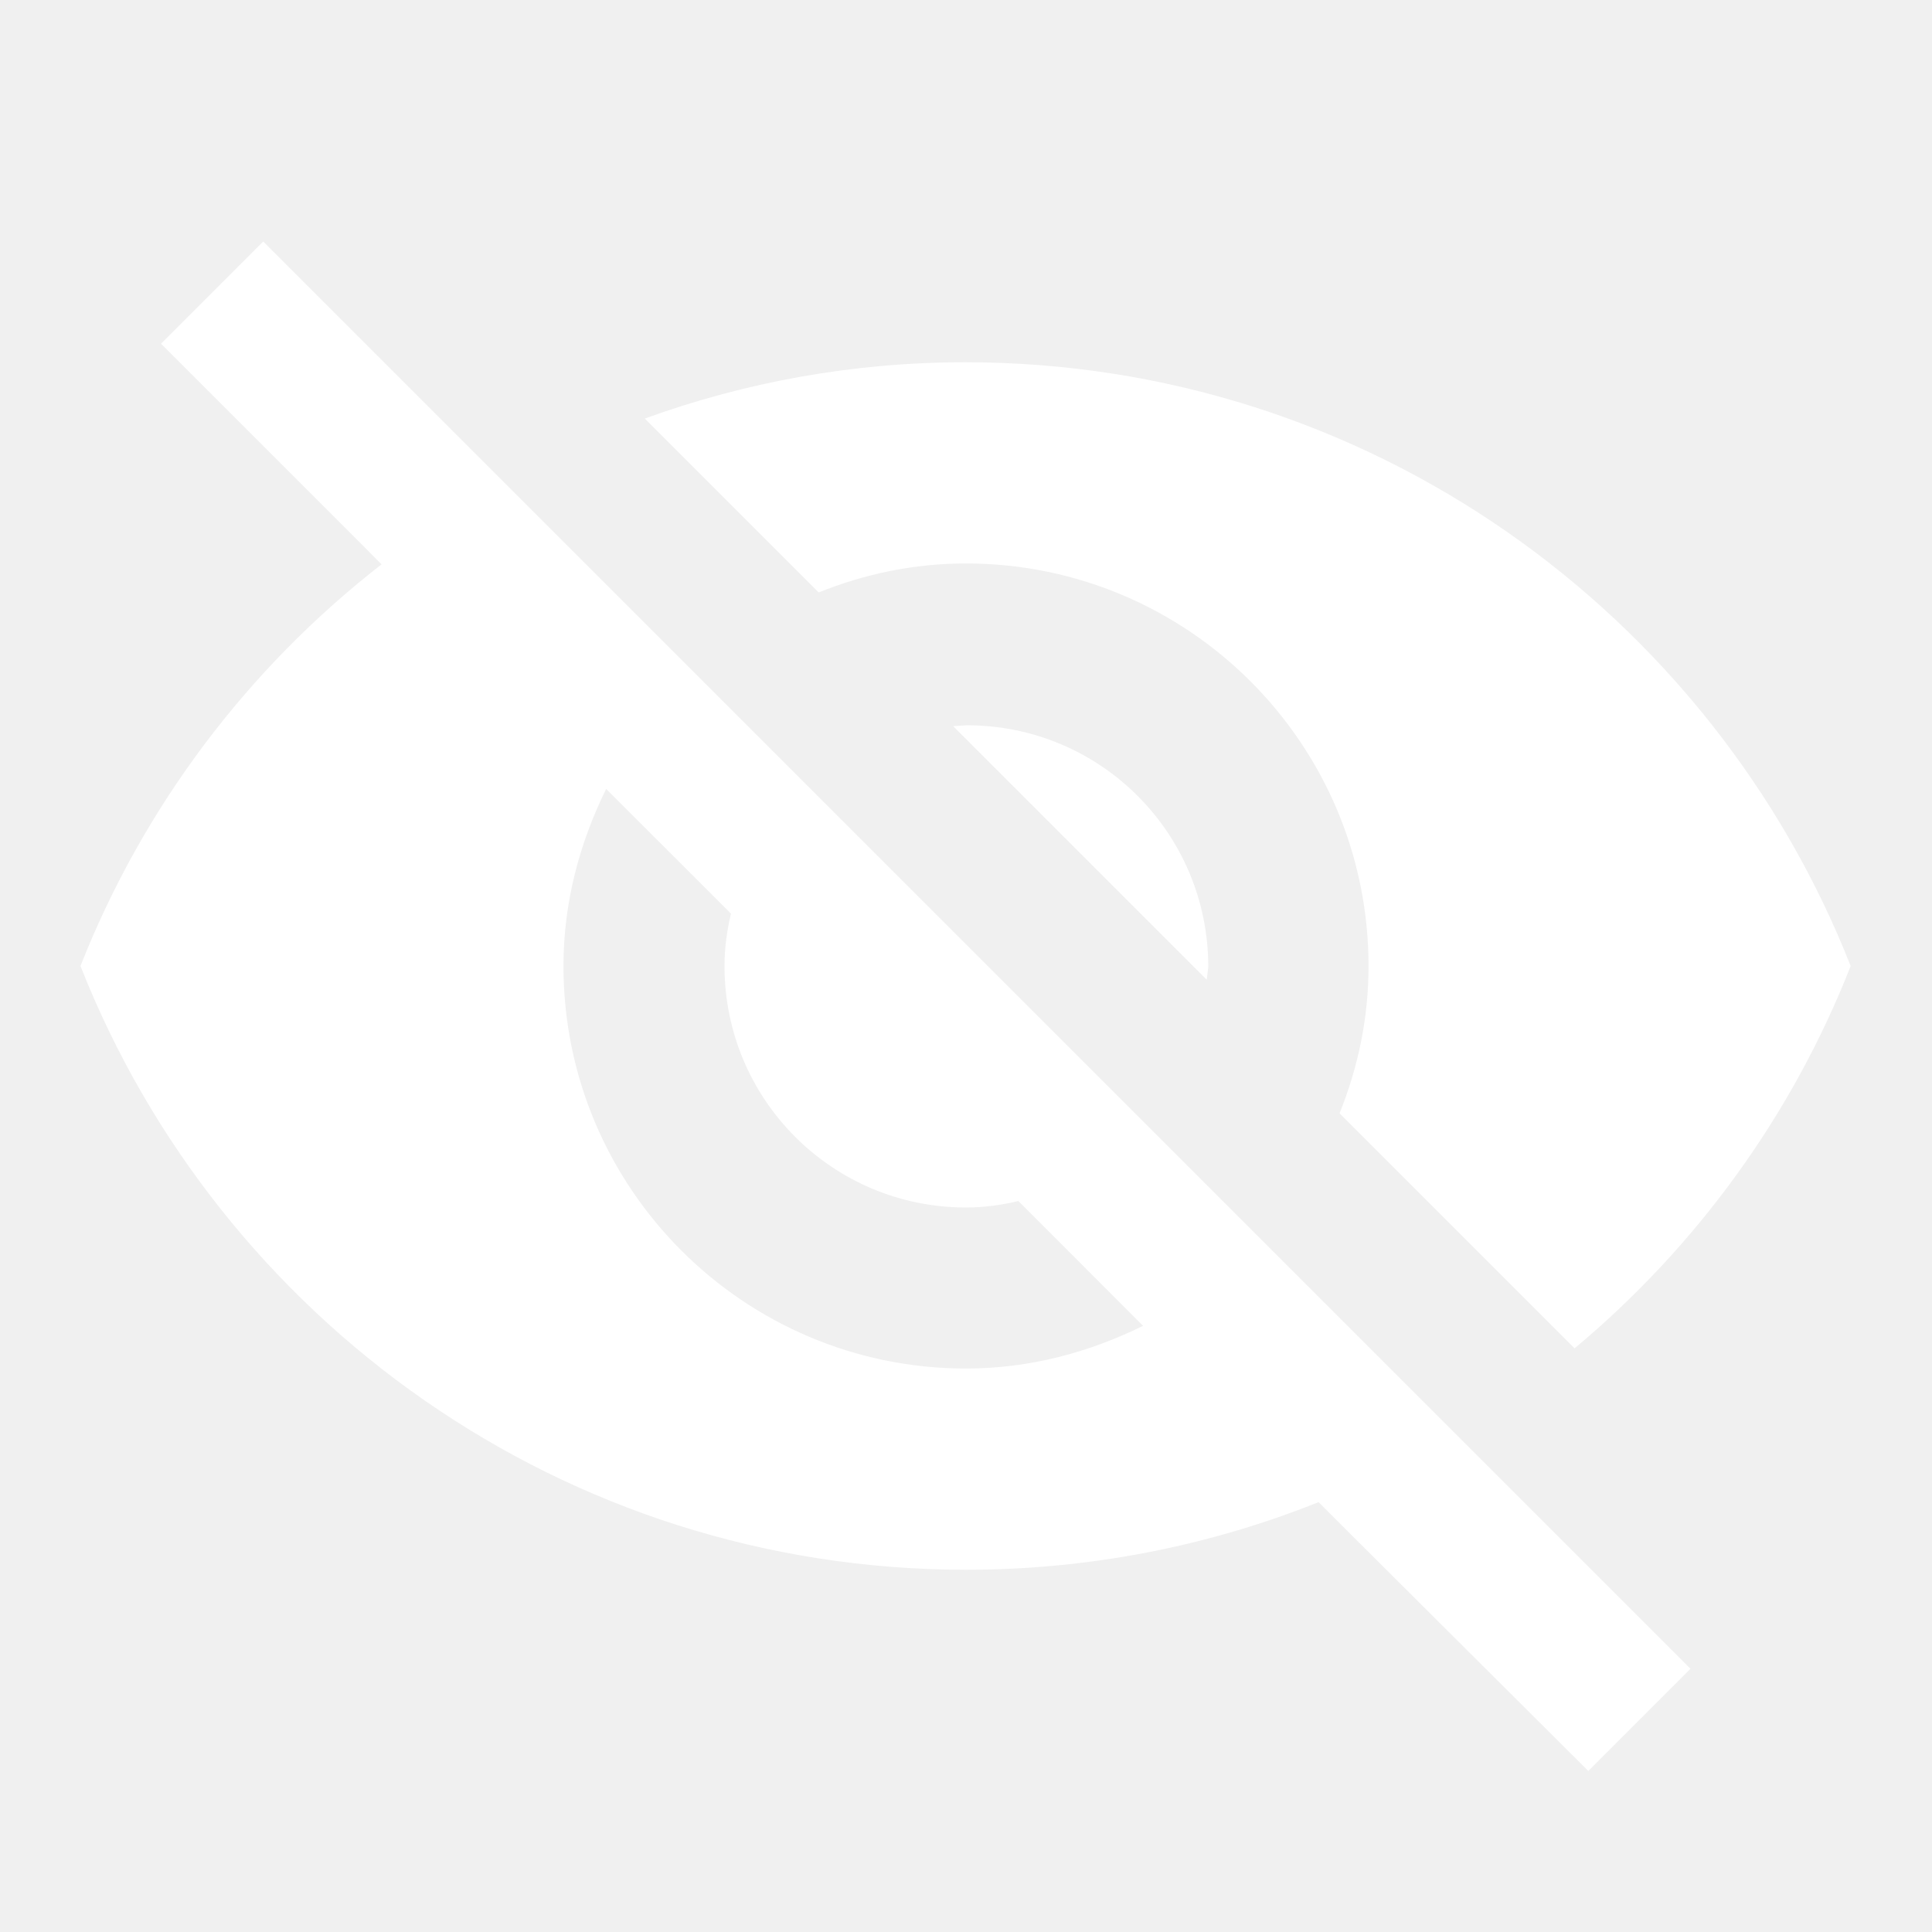
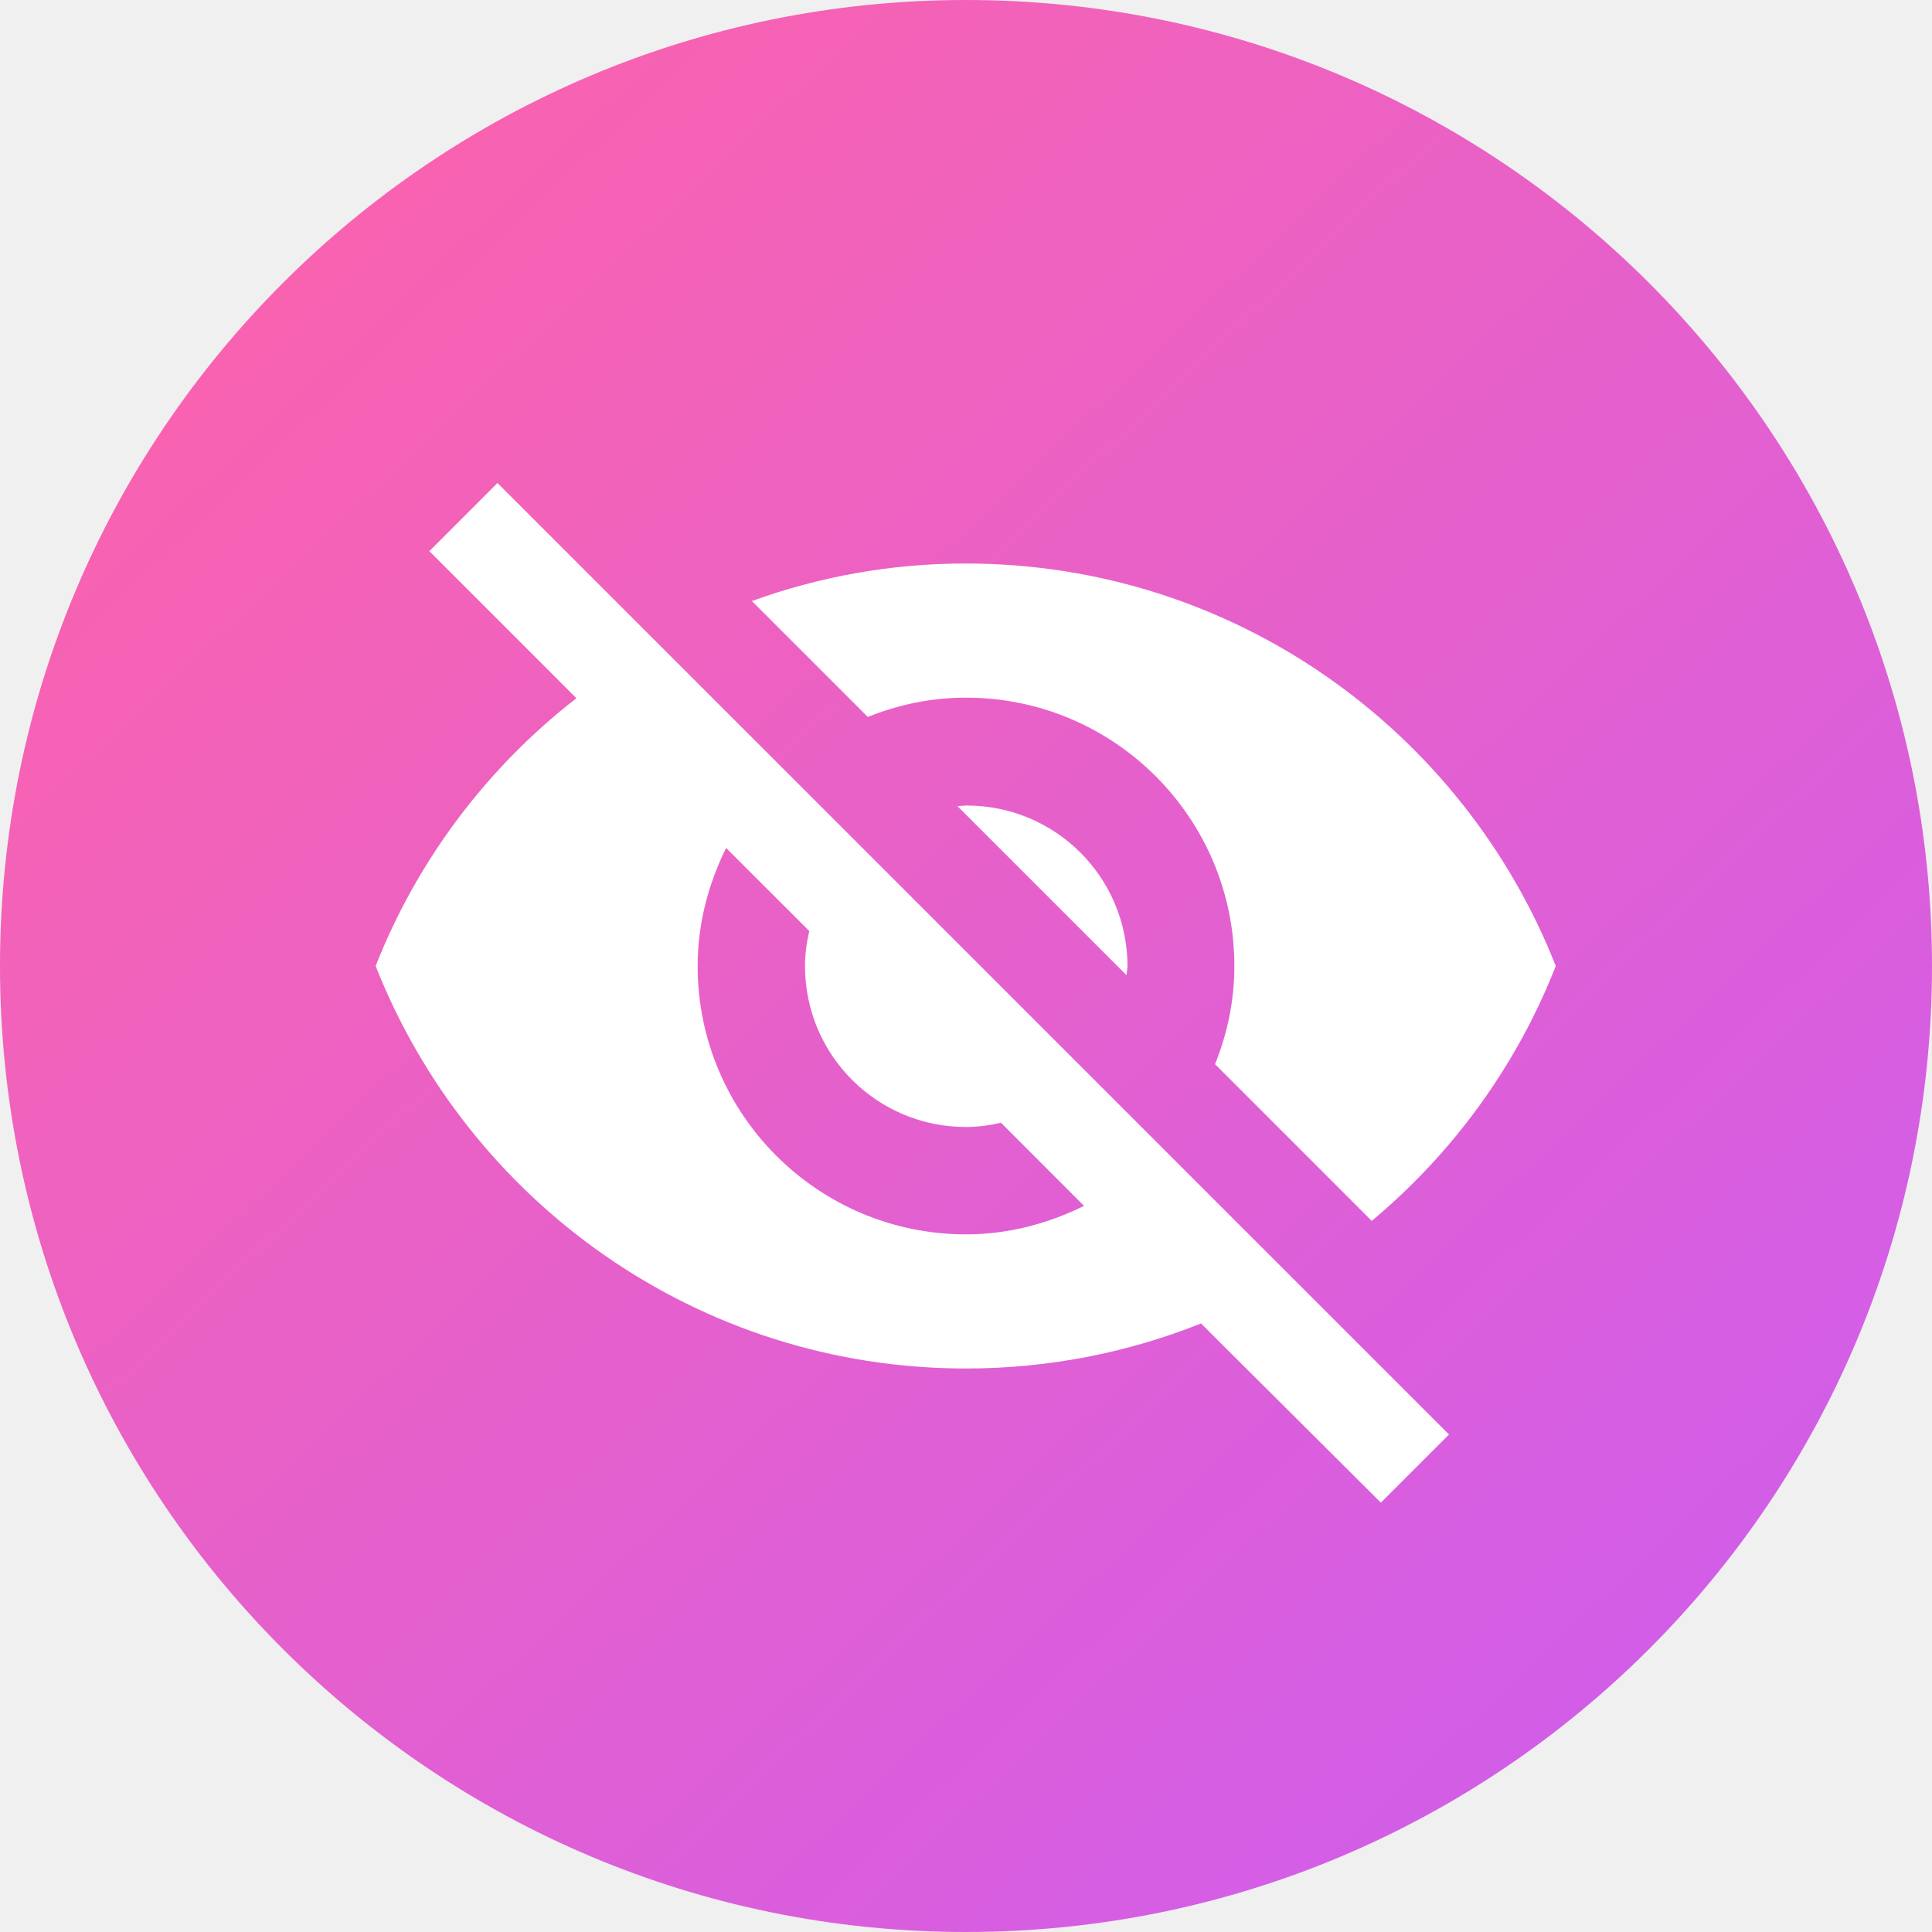
- <svg xmlns="http://www.w3.org/2000/svg" width="20" height="20" viewBox="0 0 20 20" fill="none">
-   <path d="M10 5.833C12.3 5.833 14.167 7.7 14.167 10C14.167 10.542 14.058 11.05 13.867 11.525L16.3 13.958C17.558 12.908 18.55 11.55 19.158 10C17.717 6.342 14.158 3.75 9.992 3.75C8.825 3.75 7.708 3.958 6.675 4.333L8.475 6.133C8.95 5.942 9.458 5.833 10 5.833ZM1.667 3.558L3.567 5.458L3.95 5.842C2.567 6.917 1.483 8.35 0.833 10C2.275 13.658 5.833 16.25 10 16.25C11.292 16.25 12.525 16 13.65 15.55L14 15.9L16.442 18.333L17.5 17.275L2.725 2.5L1.667 3.558ZM6.275 8.167L7.567 9.458C7.525 9.633 7.5 9.817 7.5 10C7.5 11.383 8.617 12.5 10 12.5C10.183 12.5 10.367 12.475 10.542 12.433L11.833 13.725C11.275 14 10.658 14.167 10 14.167C7.7 14.167 5.833 12.3 5.833 10C5.833 9.342 6 8.725 6.275 8.167ZM9.867 7.517L12.492 10.142L12.508 10.008C12.508 8.625 11.392 7.508 10.008 7.508L9.867 7.517Z" fill="white" />
+ <svg xmlns="http://www.w3.org/2000/svg" width="30" height="30" viewBox="0 0 30 30" fill="none">
+   <circle opacity="0.8" cx="15" cy="15" r="15" fill="url(#paint0_linear)" />
+   <path d="M15 10.833C17.3 10.833 19.167 12.7 19.167 15C19.167 15.542 19.058 16.05 18.867 16.525L21.3 18.958C22.558 17.908 23.55 16.55 24.158 15C22.717 11.342 19.158 8.75 14.992 8.75C13.825 8.75 12.708 8.958 11.675 9.333L13.475 11.133C13.95 10.942 14.458 10.833 15 10.833ZM6.667 8.558L8.567 10.458L8.95 10.842C7.567 11.917 6.483 13.35 5.833 15C7.275 18.658 10.833 21.25 15 21.25C16.292 21.25 17.525 21 18.65 20.55L19 20.9L21.442 23.333L22.5 22.275L7.725 7.5L6.667 8.558ZM11.275 13.167L12.567 14.458C12.525 14.633 12.5 14.817 12.5 15C12.5 16.383 13.617 17.5 15 17.5C15.183 17.5 15.367 17.475 15.542 17.433L16.833 18.725C16.275 19 15.658 19.167 15 19.167C12.7 19.167 10.833 17.3 10.833 15C10.833 14.342 11 13.725 11.275 13.167ZM14.867 12.517L17.492 15.142L17.508 15.008C17.508 13.625 16.392 12.508 15.008 12.508L14.867 12.517Z" fill="white" />
+   <defs>
+     <linearGradient id="paint0_linear" x1="-11.63" y1="15.834" x2="13.666" y2="42.648" gradientUnits="userSpaceOnUse">
+       <stop stop-color="#FF409A" />
+       <stop offset="1" stop-color="#C438EF" />
+     </linearGradient>
+   </defs>
</svg>
